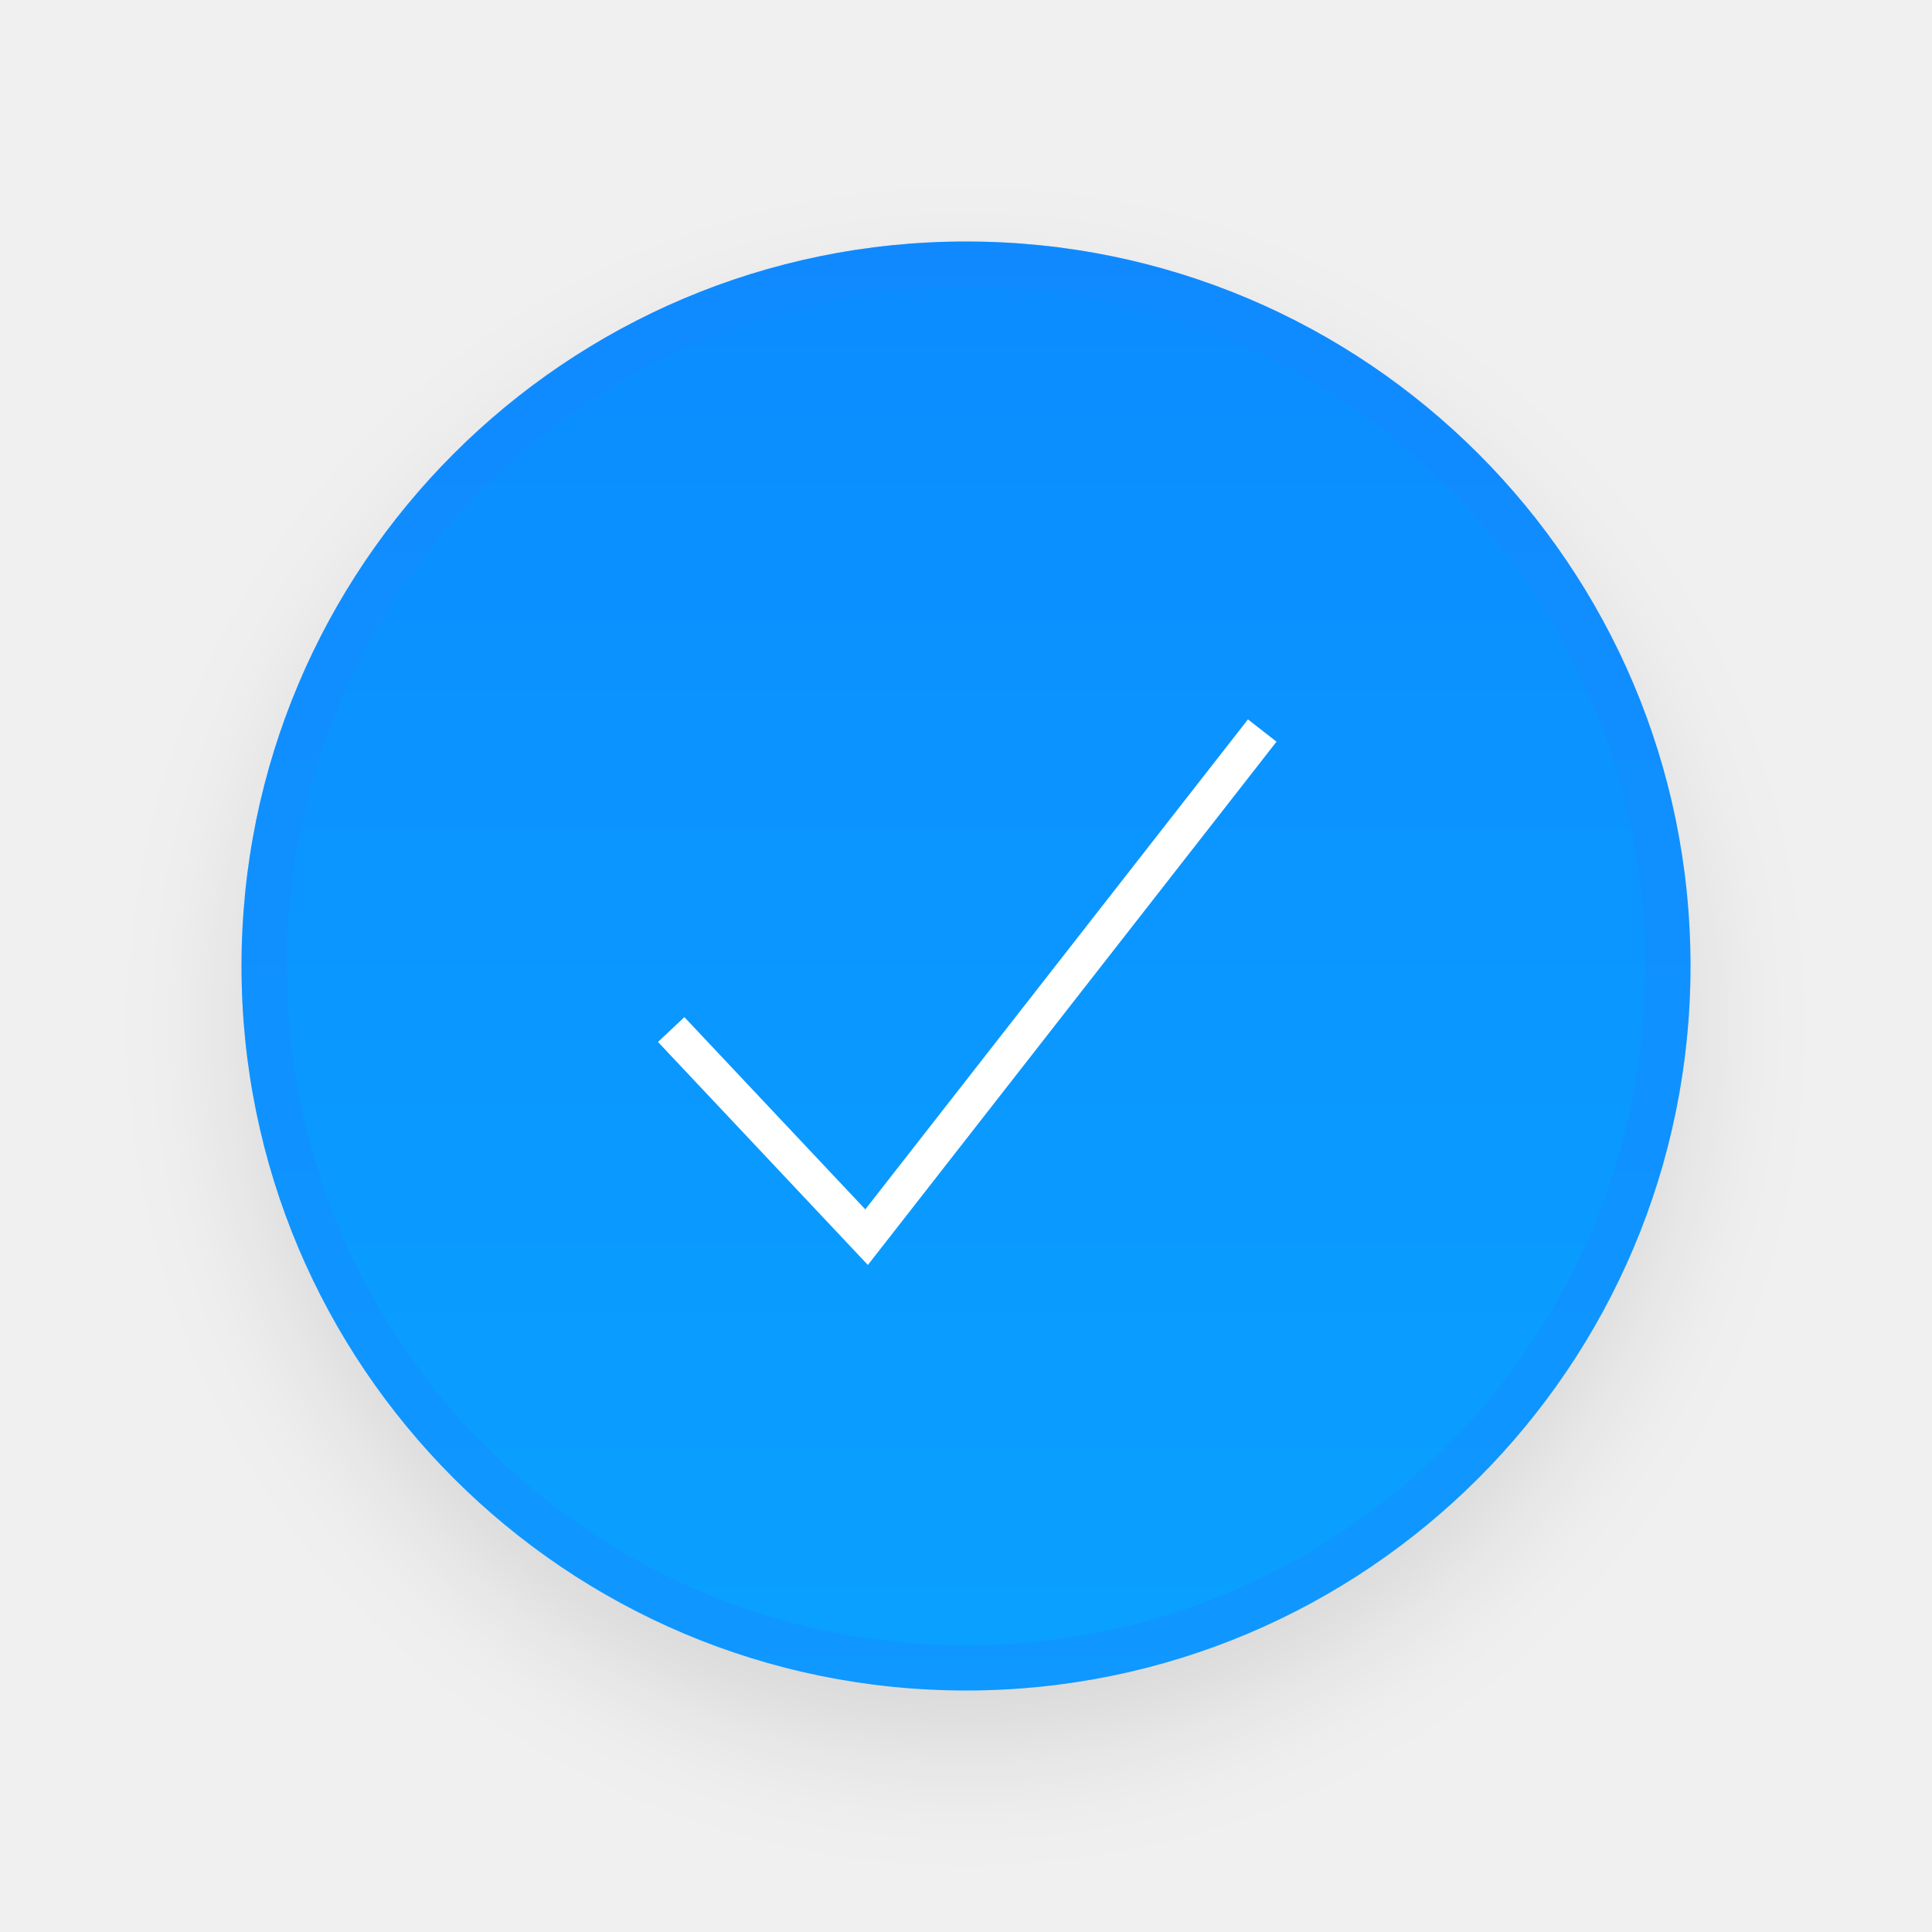
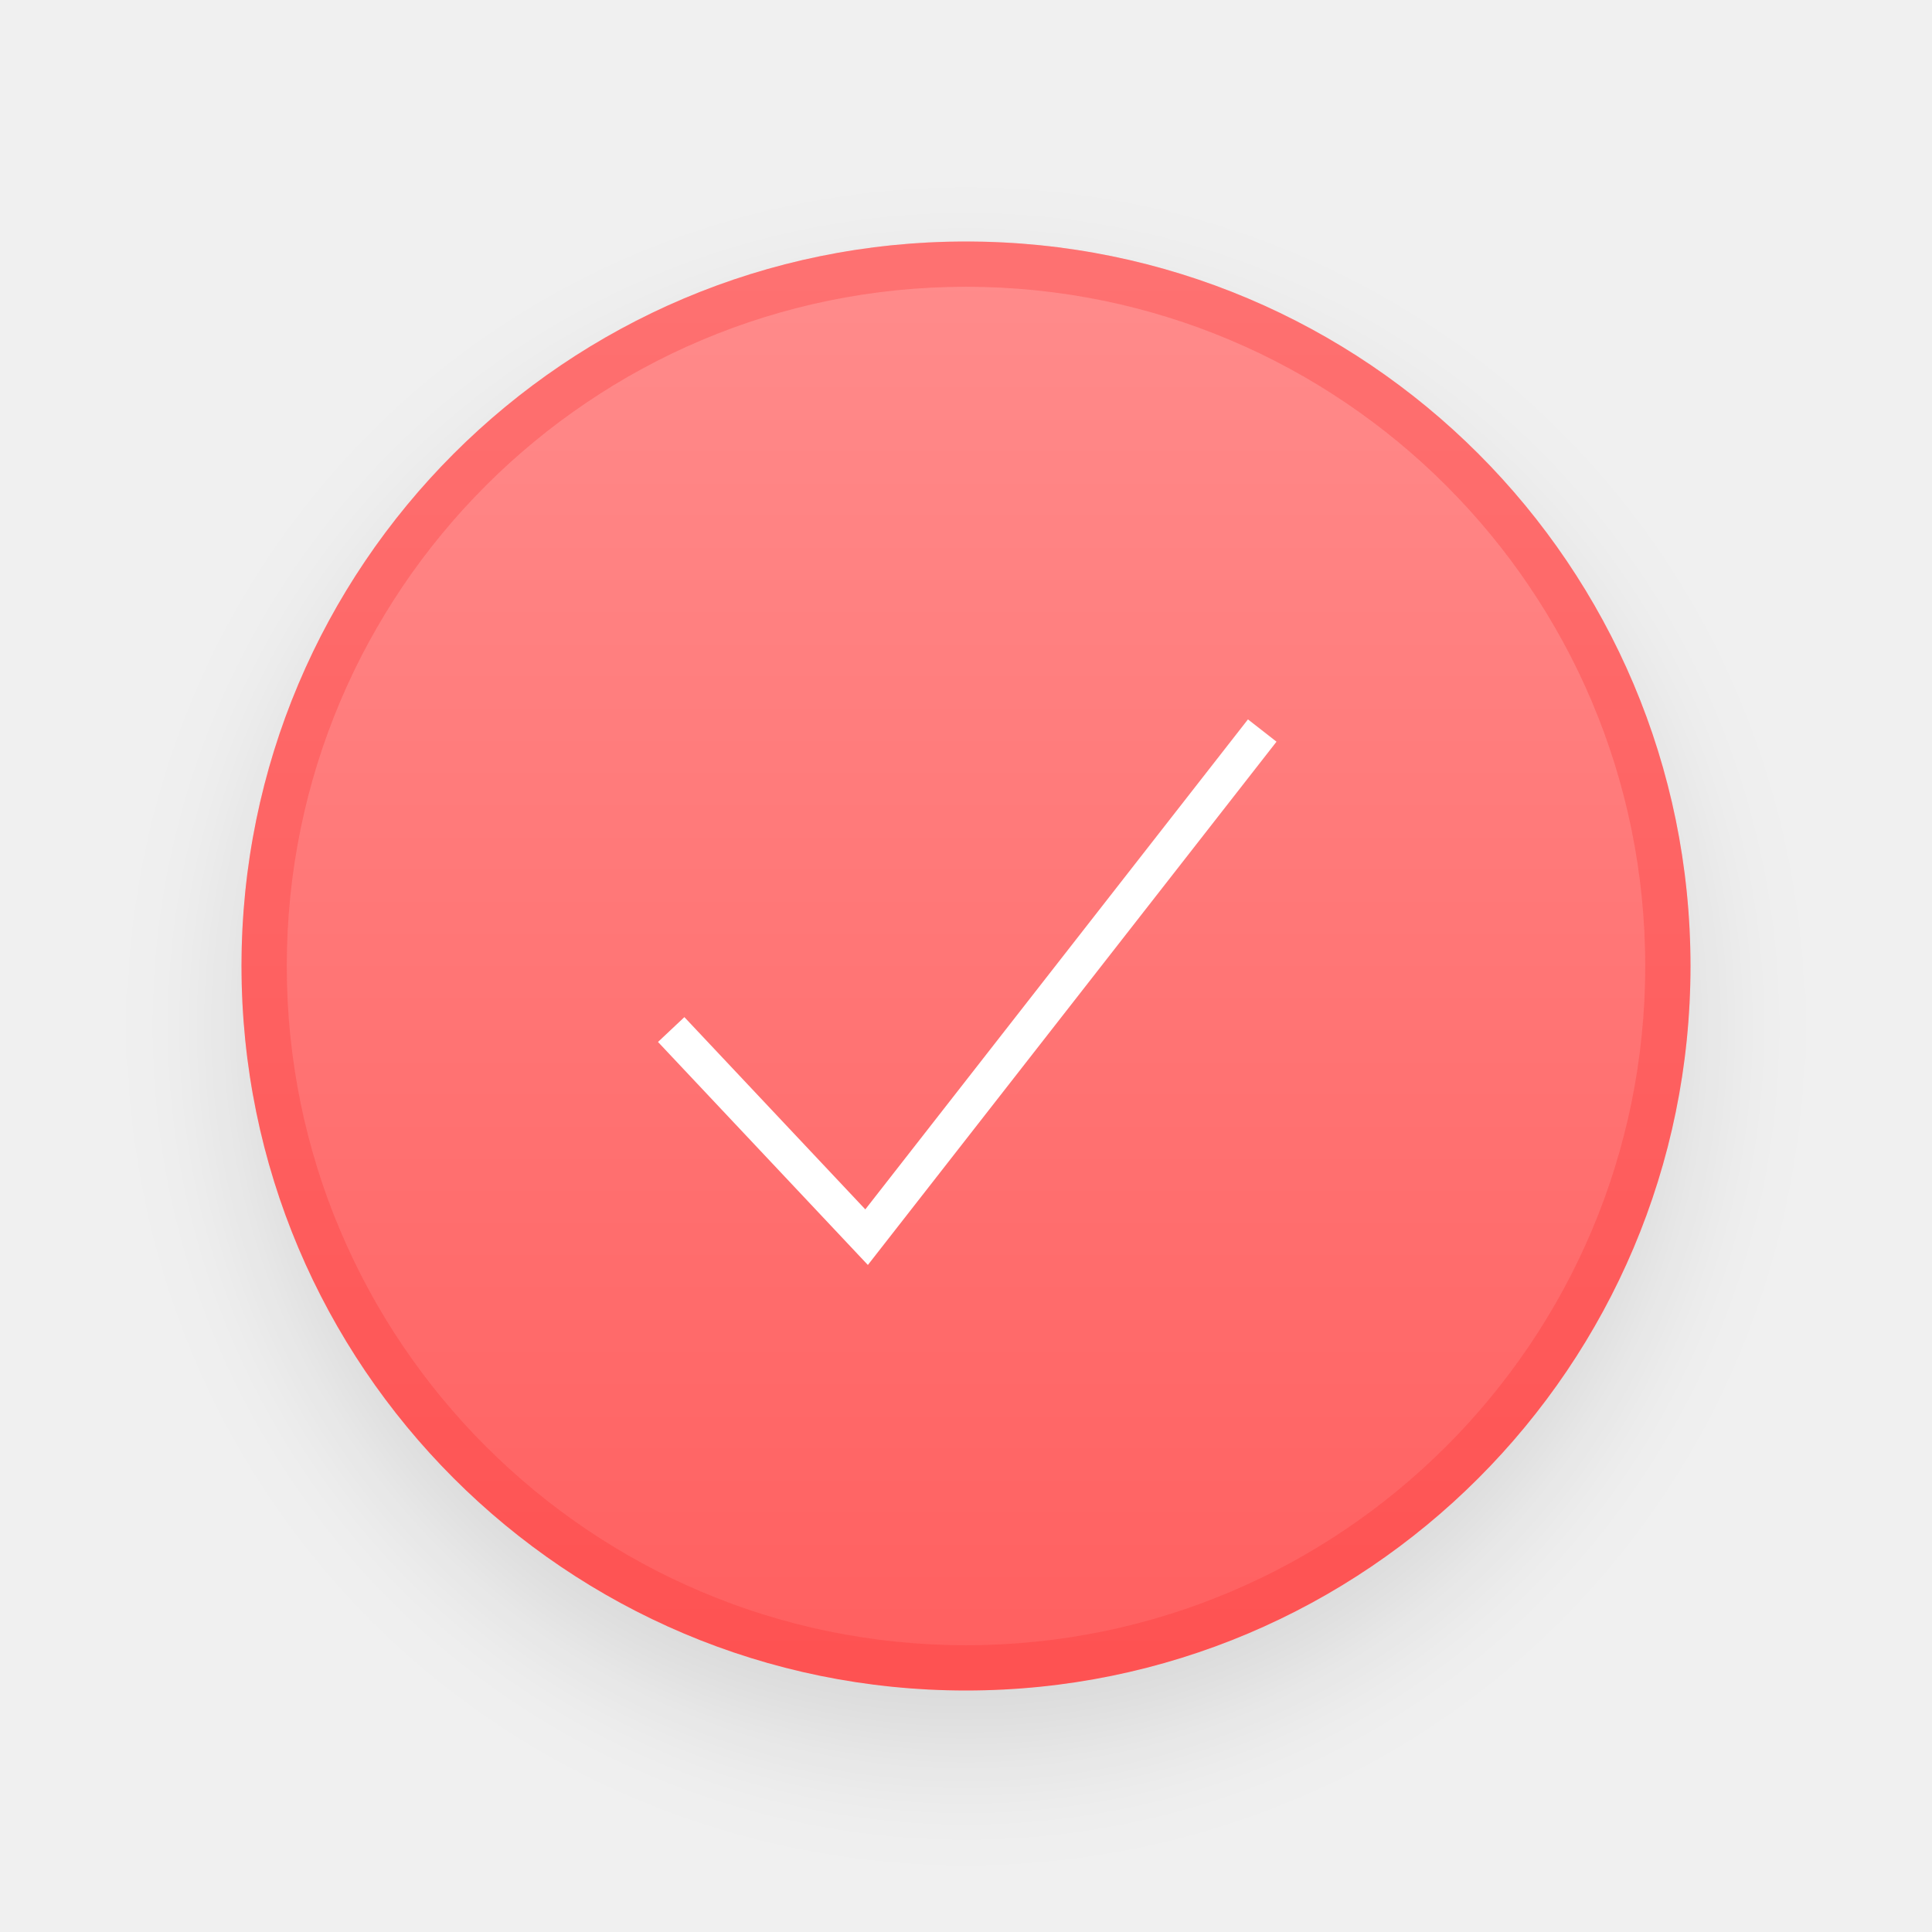
<svg xmlns="http://www.w3.org/2000/svg" xmlns:xlink="http://www.w3.org/1999/xlink" width="64px" height="64px" viewBox="0 0 64 64" version="1.1">
  <defs>
    <linearGradient x1="50%" y1="0%" x2="50%" y2="100%" id="linearGradient-1">
-       <stop stop-color="#0B8CFF" offset="0%" />
-       <stop stop-color="#0AA1FF" offset="100%" />
+       <stop stop-color="#FF8C8C" offset="0%" />
+       <stop stop-color="#FF5F5F" offset="100%" />
    </linearGradient>
    <circle id="path-2" cx="24" cy="24" r="24" />
    <filter x="-14.6%" y="-10.4%" width="129.2%" height="129.2%" filterUnits="objectBoundingBox" id="filter-3">
      <feOffset dx="0" dy="2" in="SourceAlpha" result="shadowOffsetOuter1" />
      <feGaussianBlur stdDeviation="2" in="shadowOffsetOuter1" result="shadowBlurOuter1" />
      <feComposite in="shadowBlurOuter1" in2="SourceAlpha" operator="out" result="shadowBlurOuter1" />
      <feColorMatrix values="0 0 0 0 0   0 0 0 0 0   0 0 0 0 0  0 0 0 0.1 0" type="matrix" in="shadowBlurOuter1" />
    </filter>
  </defs>
  <g id="Symbols" stroke="none" stroke-width="1" fill="none" fill-rule="evenodd">
    <g id="finish_press">
      <g id="record" transform="translate(8, 8)">
        <g id="Oval">
          <use fill="black" fill-opacity="1" filter="url(#filter-3)" xlink:href="#path-2" />
          <use fill="url(#linearGradient-1)" fill-rule="evenodd" xlink:href="#path-2" />
-           <circle stroke-opacity="0.3" stroke="#1D82FF" stroke-width="1.5" cx="24" cy="24" r="23.25" />
+           <circle stroke-opacity="0.3" stroke="#FC3232" stroke-width="1.5" cx="24" cy="24" r="23.25" />
        </g>
        <polyline id="Path-1112" stroke="#FFFFFF" stroke-width="1.2" points="14.234 26.105 20.707 32.983 33.813 16.2" />
      </g>
    </g>
  </g>
</svg>
